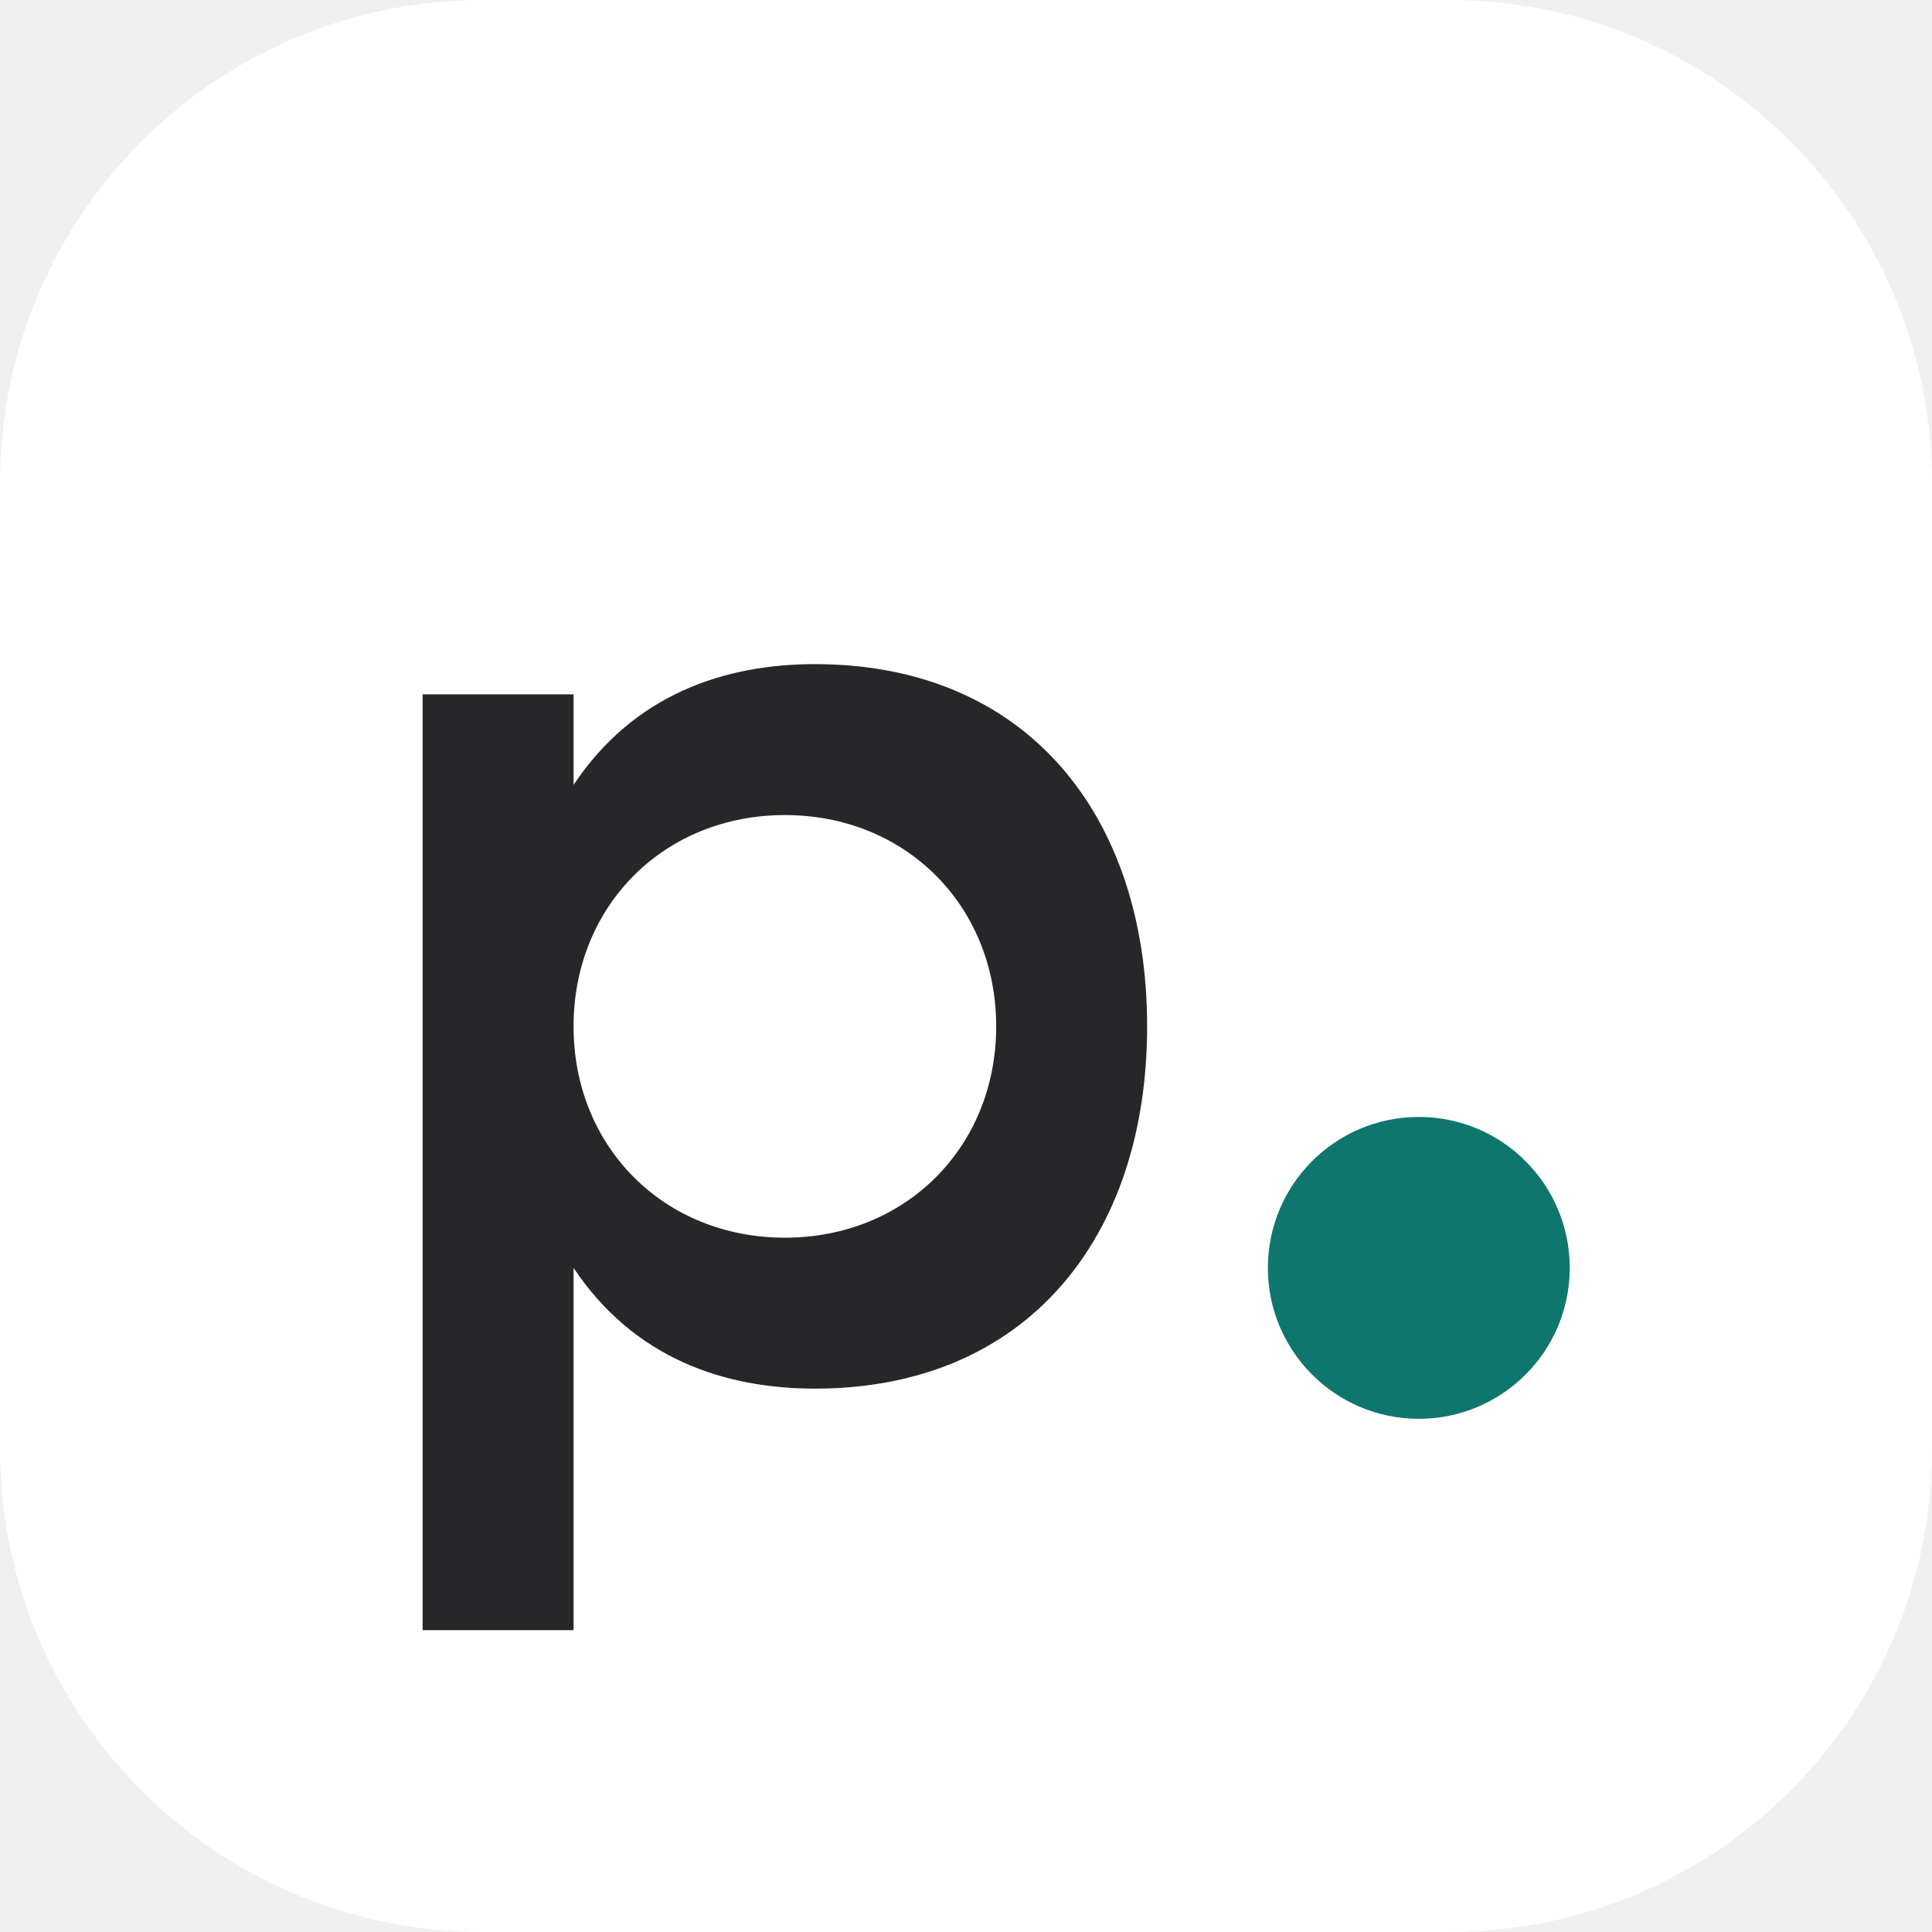
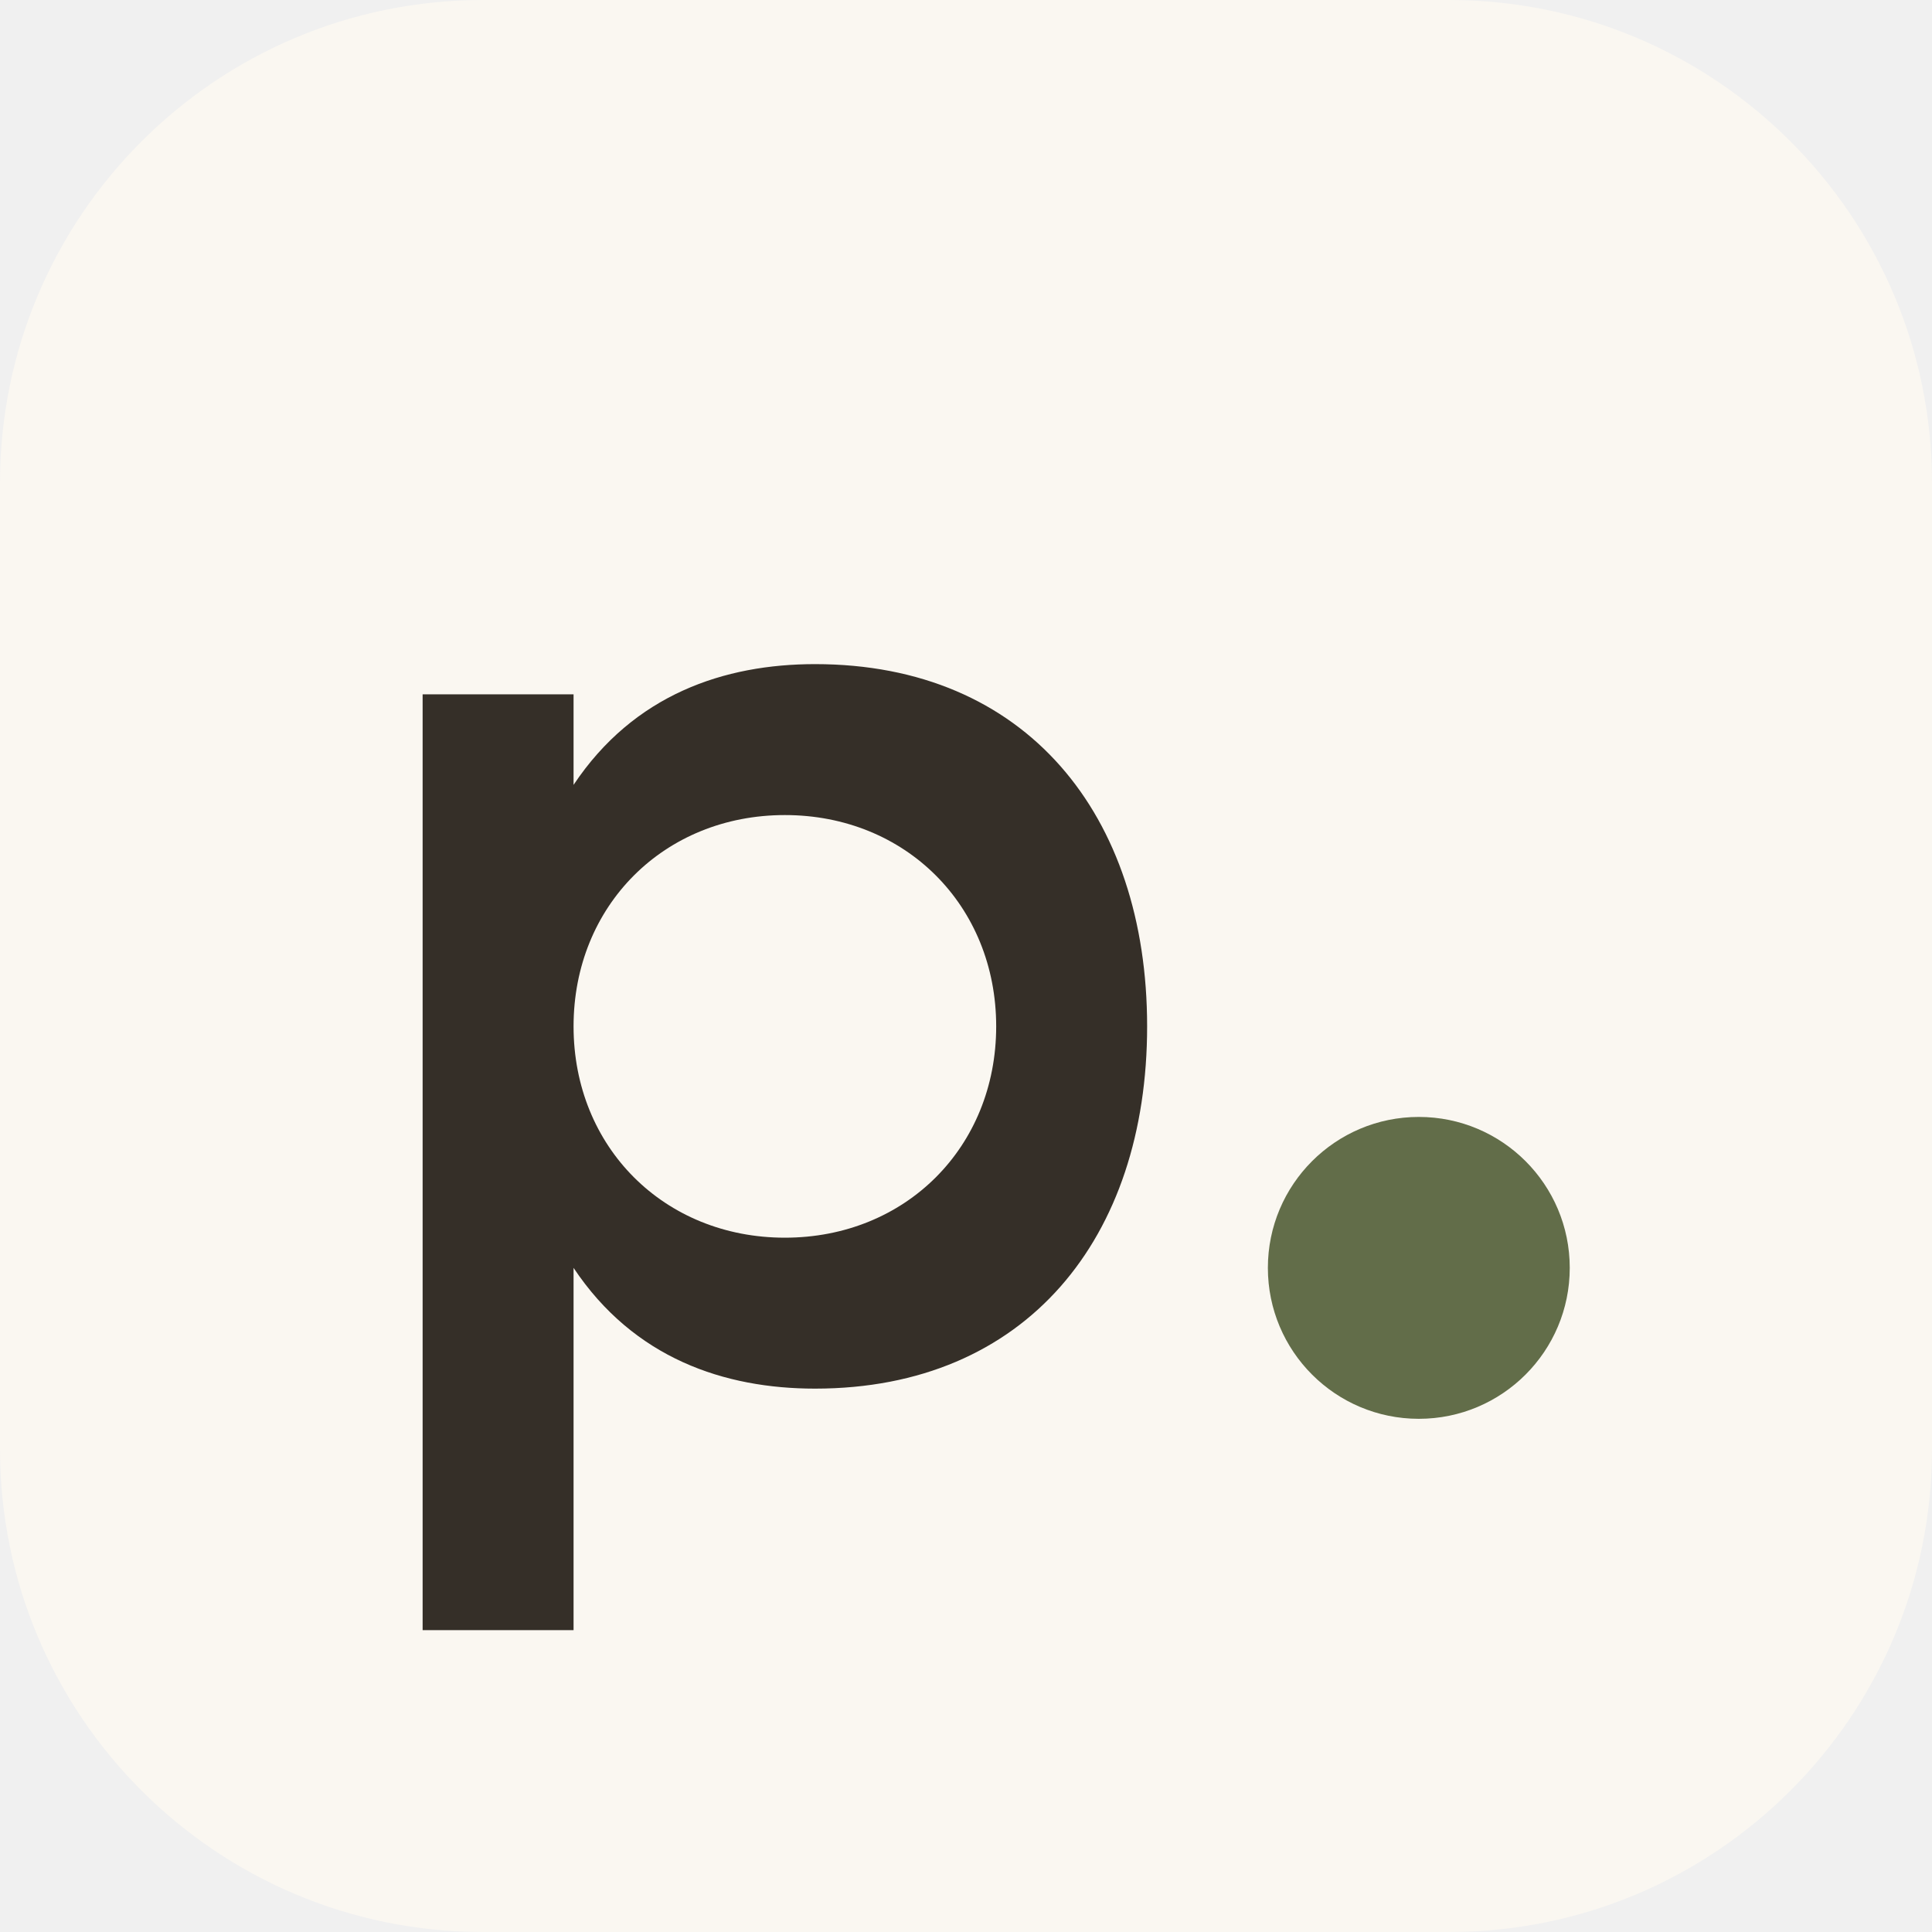
<svg xmlns="http://www.w3.org/2000/svg" viewBox="0 0 64 64">
-   <rect width="64" height="64" rx="16" fill="#fff" />
-   <path d="M14 45V23h5v3c2-3 5-4 8-4 7 0 11 5 11 12s-4 12-11 12c-3 0-6-1-8-4v12h-5Zm12-18c-4 0-7 3-7 7s3 7 7 7 7-3 7-7-3-7-7-7Z" fill="#27272a" />
-   <circle cx="47" cy="42" r="5" fill="#0f766e" />
+   <rect width="64" height="64" rx="16" fill="#faf7f1" />
+   <path d="M14 45V23h5v3c2-3 5-4 8-4 7 0 11 5 11 12s-4 12-11 12c-3 0-6-1-8-4v12h-5Zm12-18c-4 0-7 3-7 7s3 7 7 7 7-3 7-7-3-7-7-7Z" fill="#352f28" />
+   <circle cx="47" cy="42" r="5" fill="#626d49" />
</svg>
